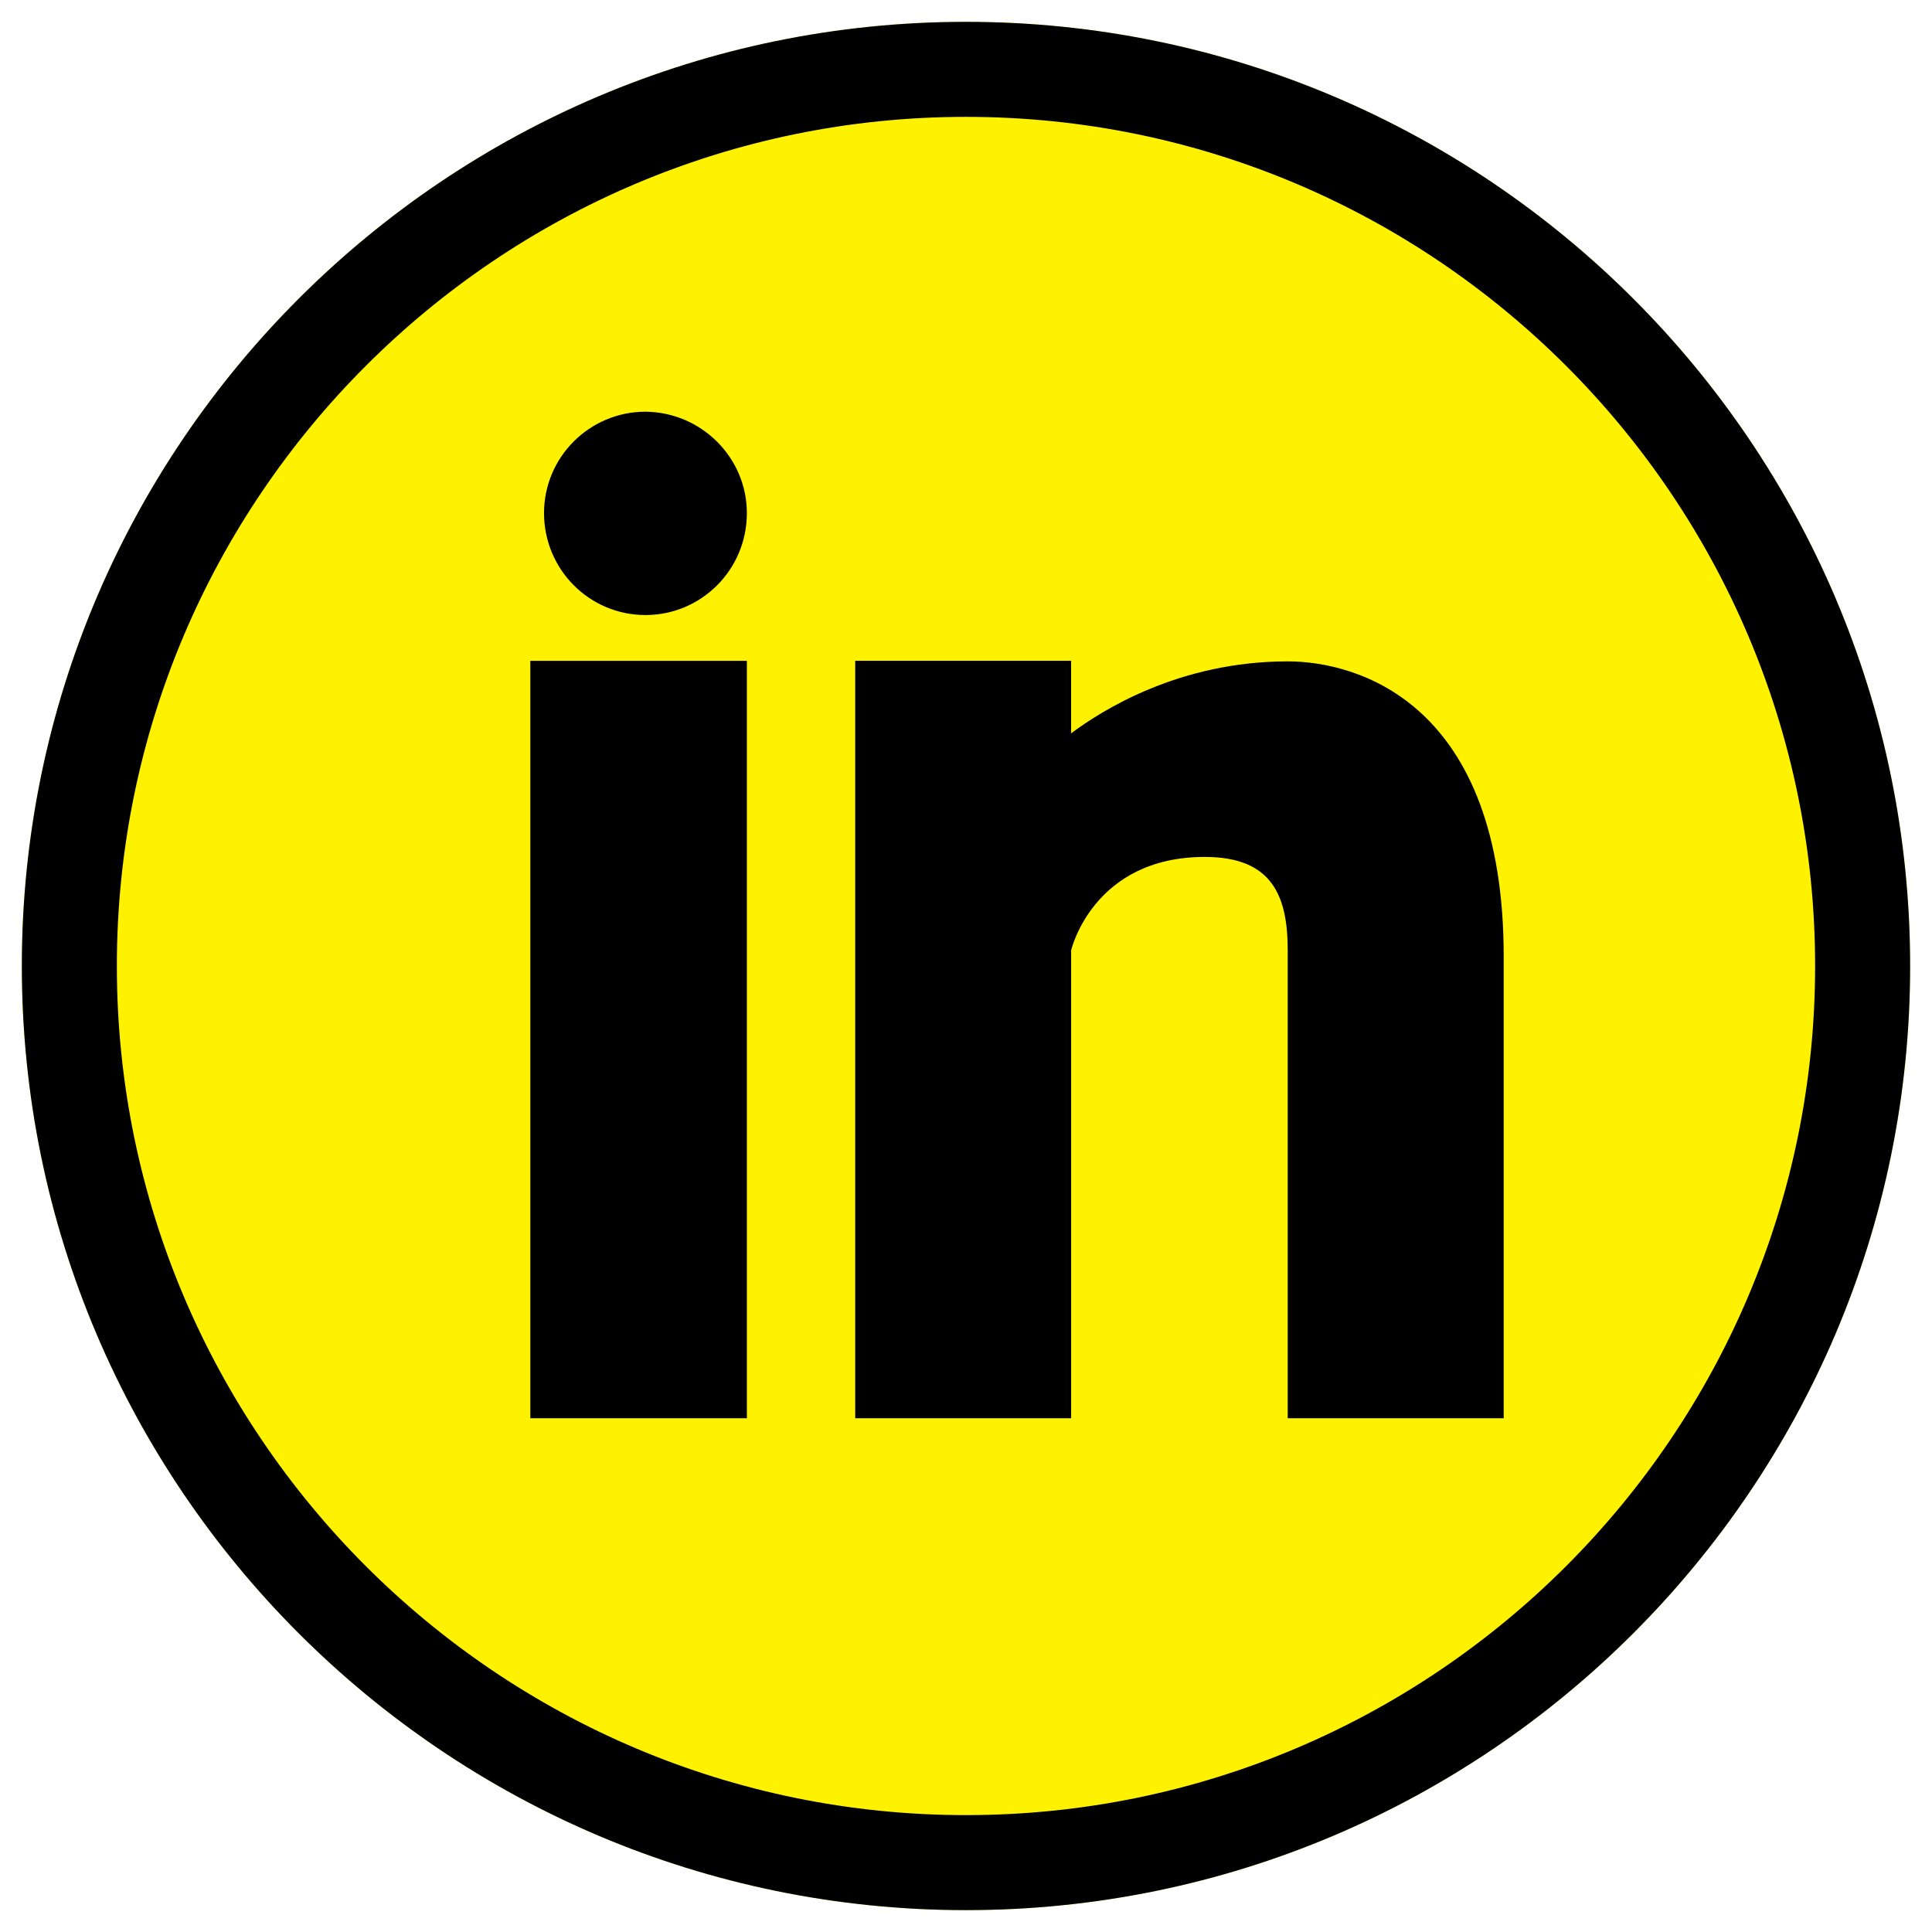
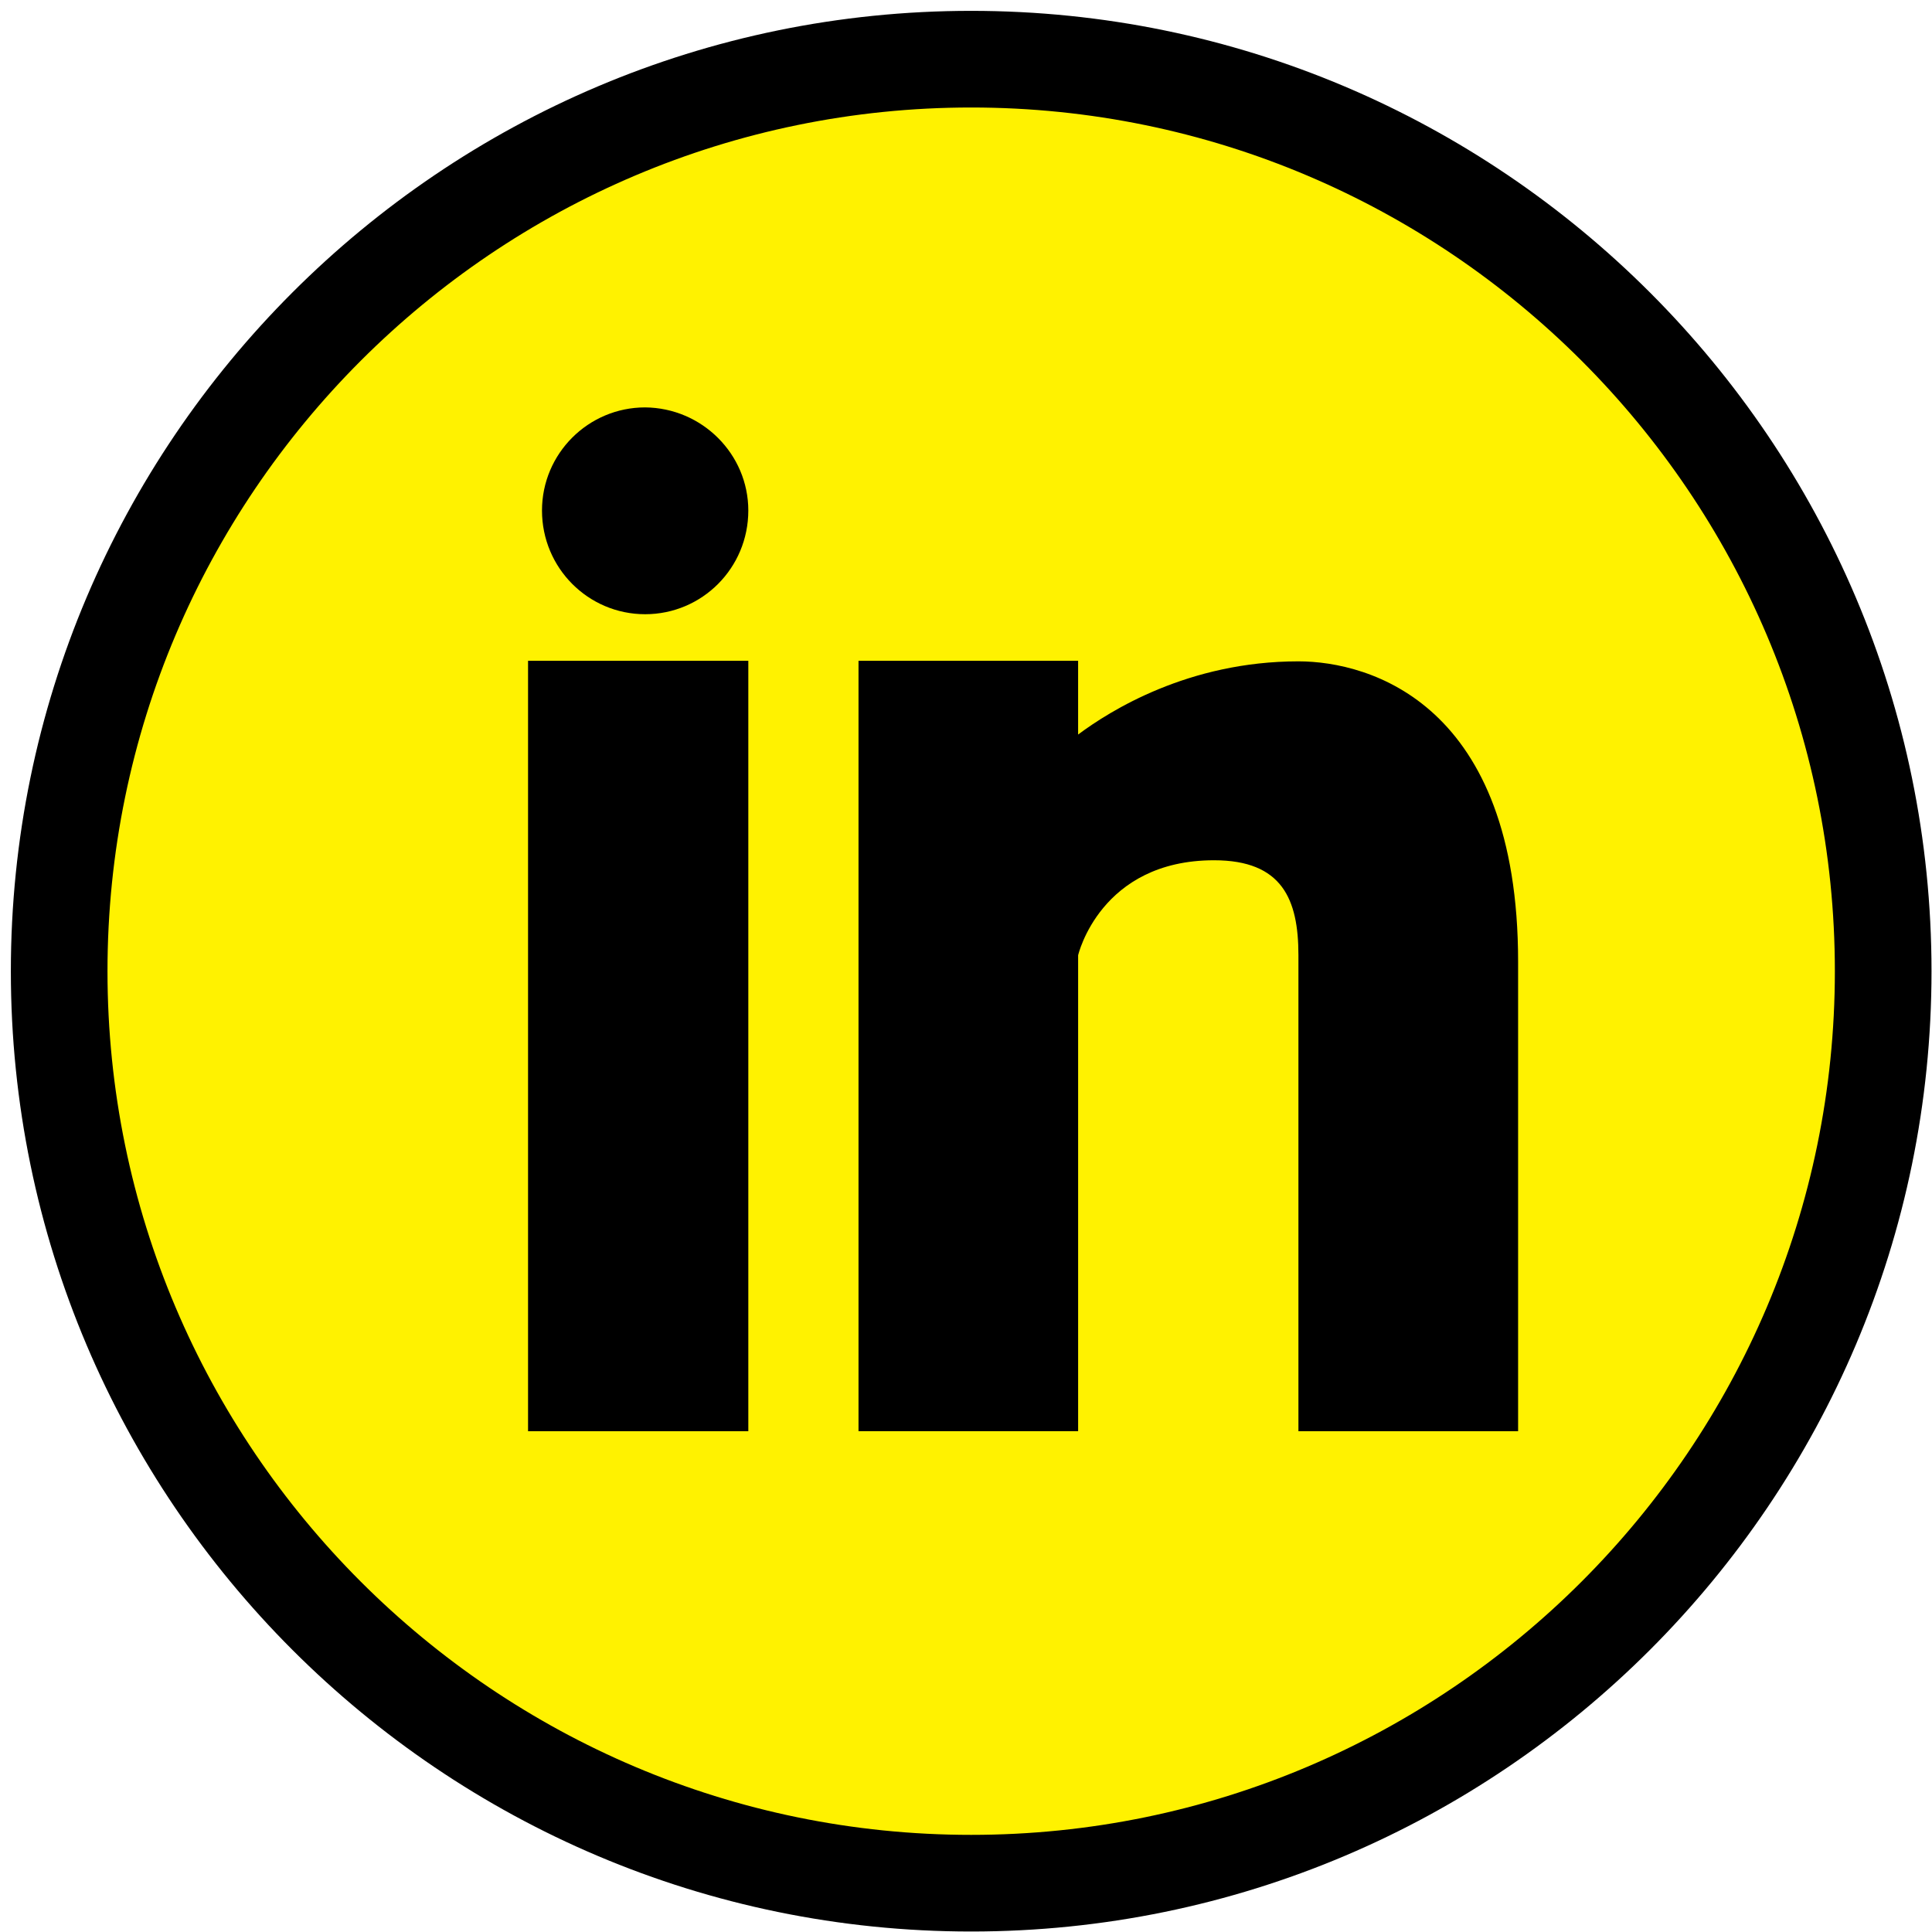
- <svg xmlns="http://www.w3.org/2000/svg" version="1.0" x="0px" y="0px" width="172.914px" height="172.914px" viewBox="0 0 172.914 172.914" enable-background="new 0 0 172.914 172.914" xml:space="preserve">
-   <g id="Background_on_white">
- </g>
-   <g id="M">
-     <path fill="#FFF200" d="M86.457,170.958c-46.594,0-84.502-37.908-84.502-84.501c0-46.595,37.908-84.502,84.502-84.502   c46.594,0,84.502,37.907,84.502,84.502C170.959,133.05,133.051,170.958,86.457,170.958z" />
-     <path d="M170.957,86.457c0,46.594-37.906,84.5-84.5,84.5c-46.594,0-84.502-37.906-84.502-84.5   c0-46.595,37.908-84.502,84.502-84.502C133.051,1.955,170.957,39.862,170.957,86.457z M162.453,86.457   c0-41.905-34.092-75.998-75.997-75.998c-41.906,0-75.998,34.093-75.998,75.998c0,41.904,34.092,75.996,75.998,75.996   C128.361,162.453,162.453,128.361,162.453,86.457z" />
-   </g>
-   <g id="social_x5F_linkedin">
-     <g>
-       <g>
-         <g>
-           <path d="M66.845,45.922c0-4.963-4.065-9.03-9.078-9.074c-5.002,0-9.076,4.062-9.076,9.074c0,5.057,4.071,9.124,9.076,9.124      C62.78,55.046,66.845,50.979,66.845,45.922 M47.464,126.934h19.382v-67.79H47.464V126.934z M115.25,126.934h19.331V85.623      c0-22.688-13.048-26.43-19.331-26.43c-9.694,0-16.598,4.36-19.385,6.441v-6.491H76.542v67.79h19.324V85.055      c0,0,1.939-8.359,11.961-8.359c6.006,0,7.424,3.443,7.424,8.359V126.934z" />
+ <svg xmlns="http://www.w3.org/2000/svg" width="170px" height="170px" viewBox="0 0 170 170" version="1.1">
+   <defs />
+   <g id="Page-1" stroke="none" stroke-width="1" fill="none" fill-rule="evenodd">
+     <g id="vi_icon_socmed_linkedin_RGB_M">
+       <g id="Group">
+         <g id="M">
+           <path d="M85.455,168.955 C39.413,168.955 1.955,131.496 1.955,85.455 C1.955,39.413 39.413,1.955 85.455,1.955 C131.497,1.955 168.955,39.413 168.955,85.455 C168.955,131.496 131.497,168.955 85.455,168.955 Z" id="Shape" fill="#FFF200" />
+           <path d="M169.957,85.457 C169.957,132.051 132.051,169.957 85.457,169.957 C38.863,169.957 0.955,132.051 0.955,85.457 C0.955,38.862 38.863,0.955 85.457,0.955 C132.051,0.955 169.957,38.862 169.957,85.457 Z M161.453,85.457 C161.453,43.552 127.361,9.459 85.456,9.459 C43.55,9.459 9.458,43.552 9.458,85.457 C9.458,127.361 43.55,161.453 85.456,161.453 C127.361,161.453 161.453,127.361 161.453,85.457 Z" id="Shape" fill="#000000" />
+         </g>
+         <g id="social_x5F_linkedin" transform="translate(46, 35)" fill="#000000">
+           <path d="M19.845,9.922 C19.845,4.959 15.78,0.892 10.767,0.848 C5.765,0.848 1.691,4.91 1.691,9.922 C1.691,14.979 5.762,19.046 10.767,19.046 C15.78,19.046 19.845,14.979 19.845,9.922 L19.845,9.922 Z M0.464,90.934 L19.846,90.934 L19.846,23.144 L0.464,23.144 L0.464,90.934 Z M68.25,90.934 L87.581,90.934 L87.581,49.623 C87.581,26.935 74.533,23.193 68.25,23.193 C58.556,23.193 51.652,27.553 48.865,29.634 L48.865,23.143 L29.542,23.143 L29.542,90.933 L48.866,90.933 L48.866,49.055 C48.866,49.055 50.805,40.696 60.827,40.696 C66.833,40.696 68.251,44.139 68.251,49.055 L68.251,90.934 L68.25,90.934 Z" id="Shape" />
        </g>
      </g>
    </g>
  </g>
</svg>
